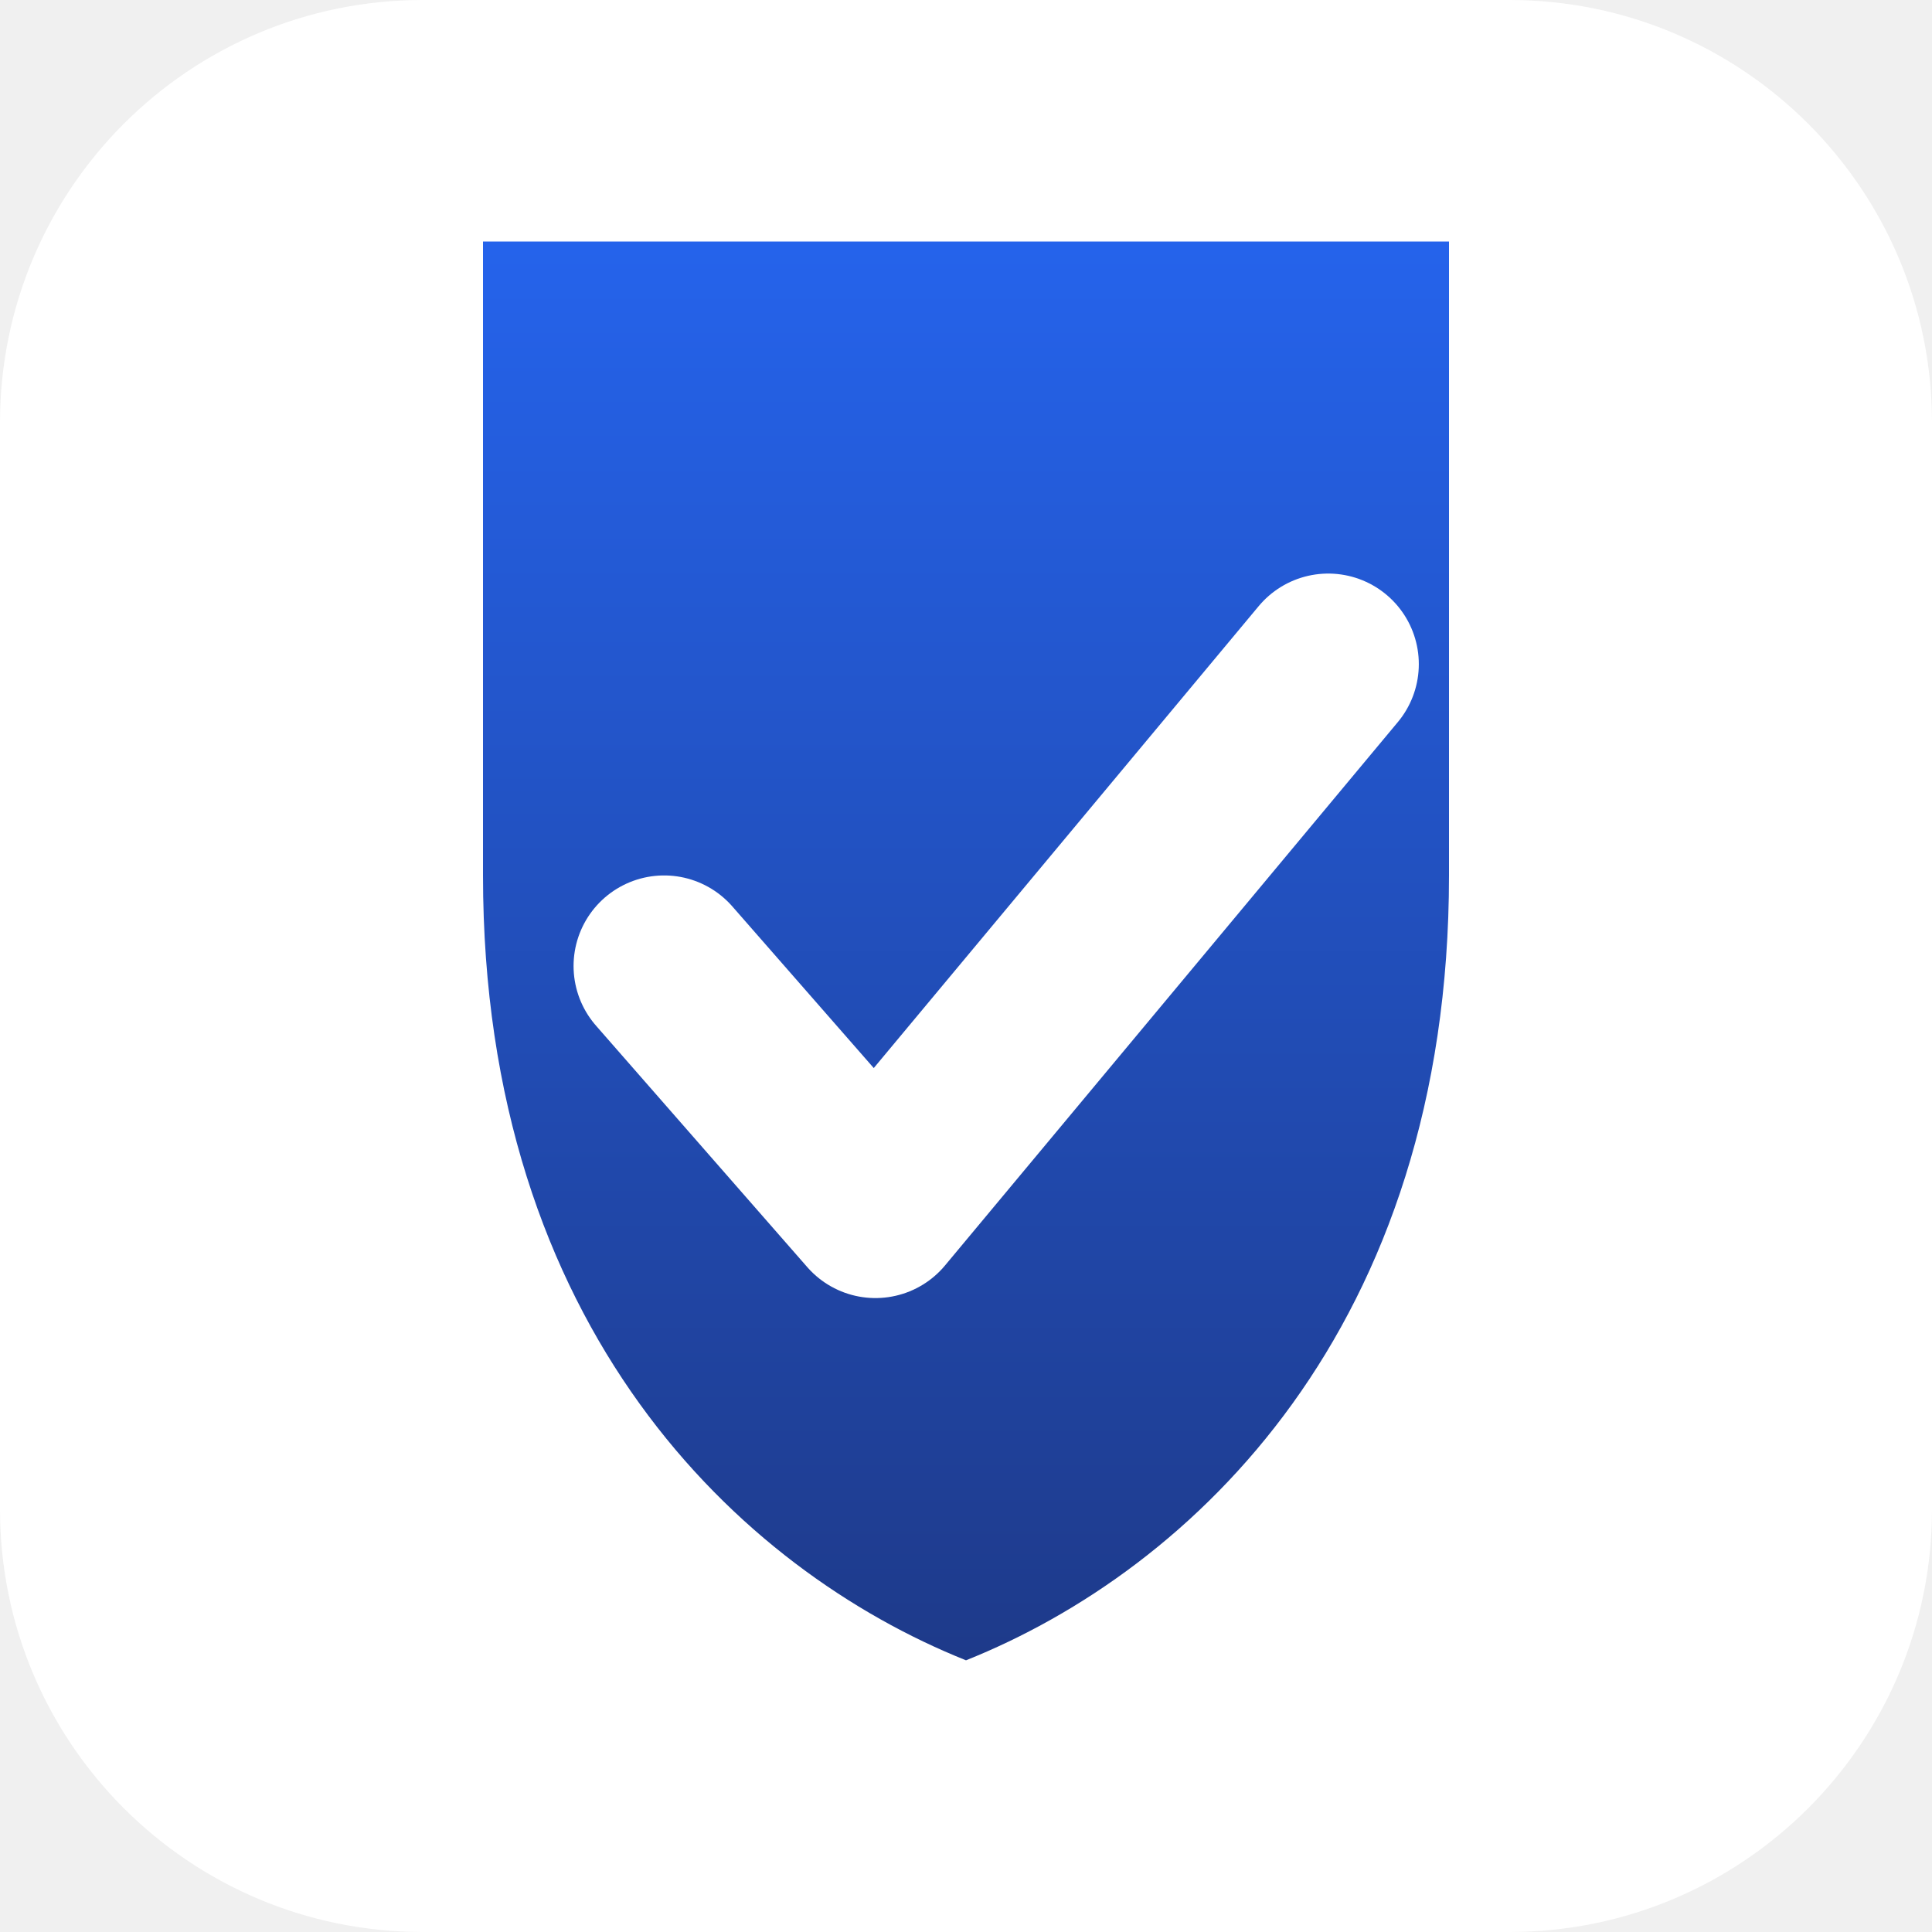
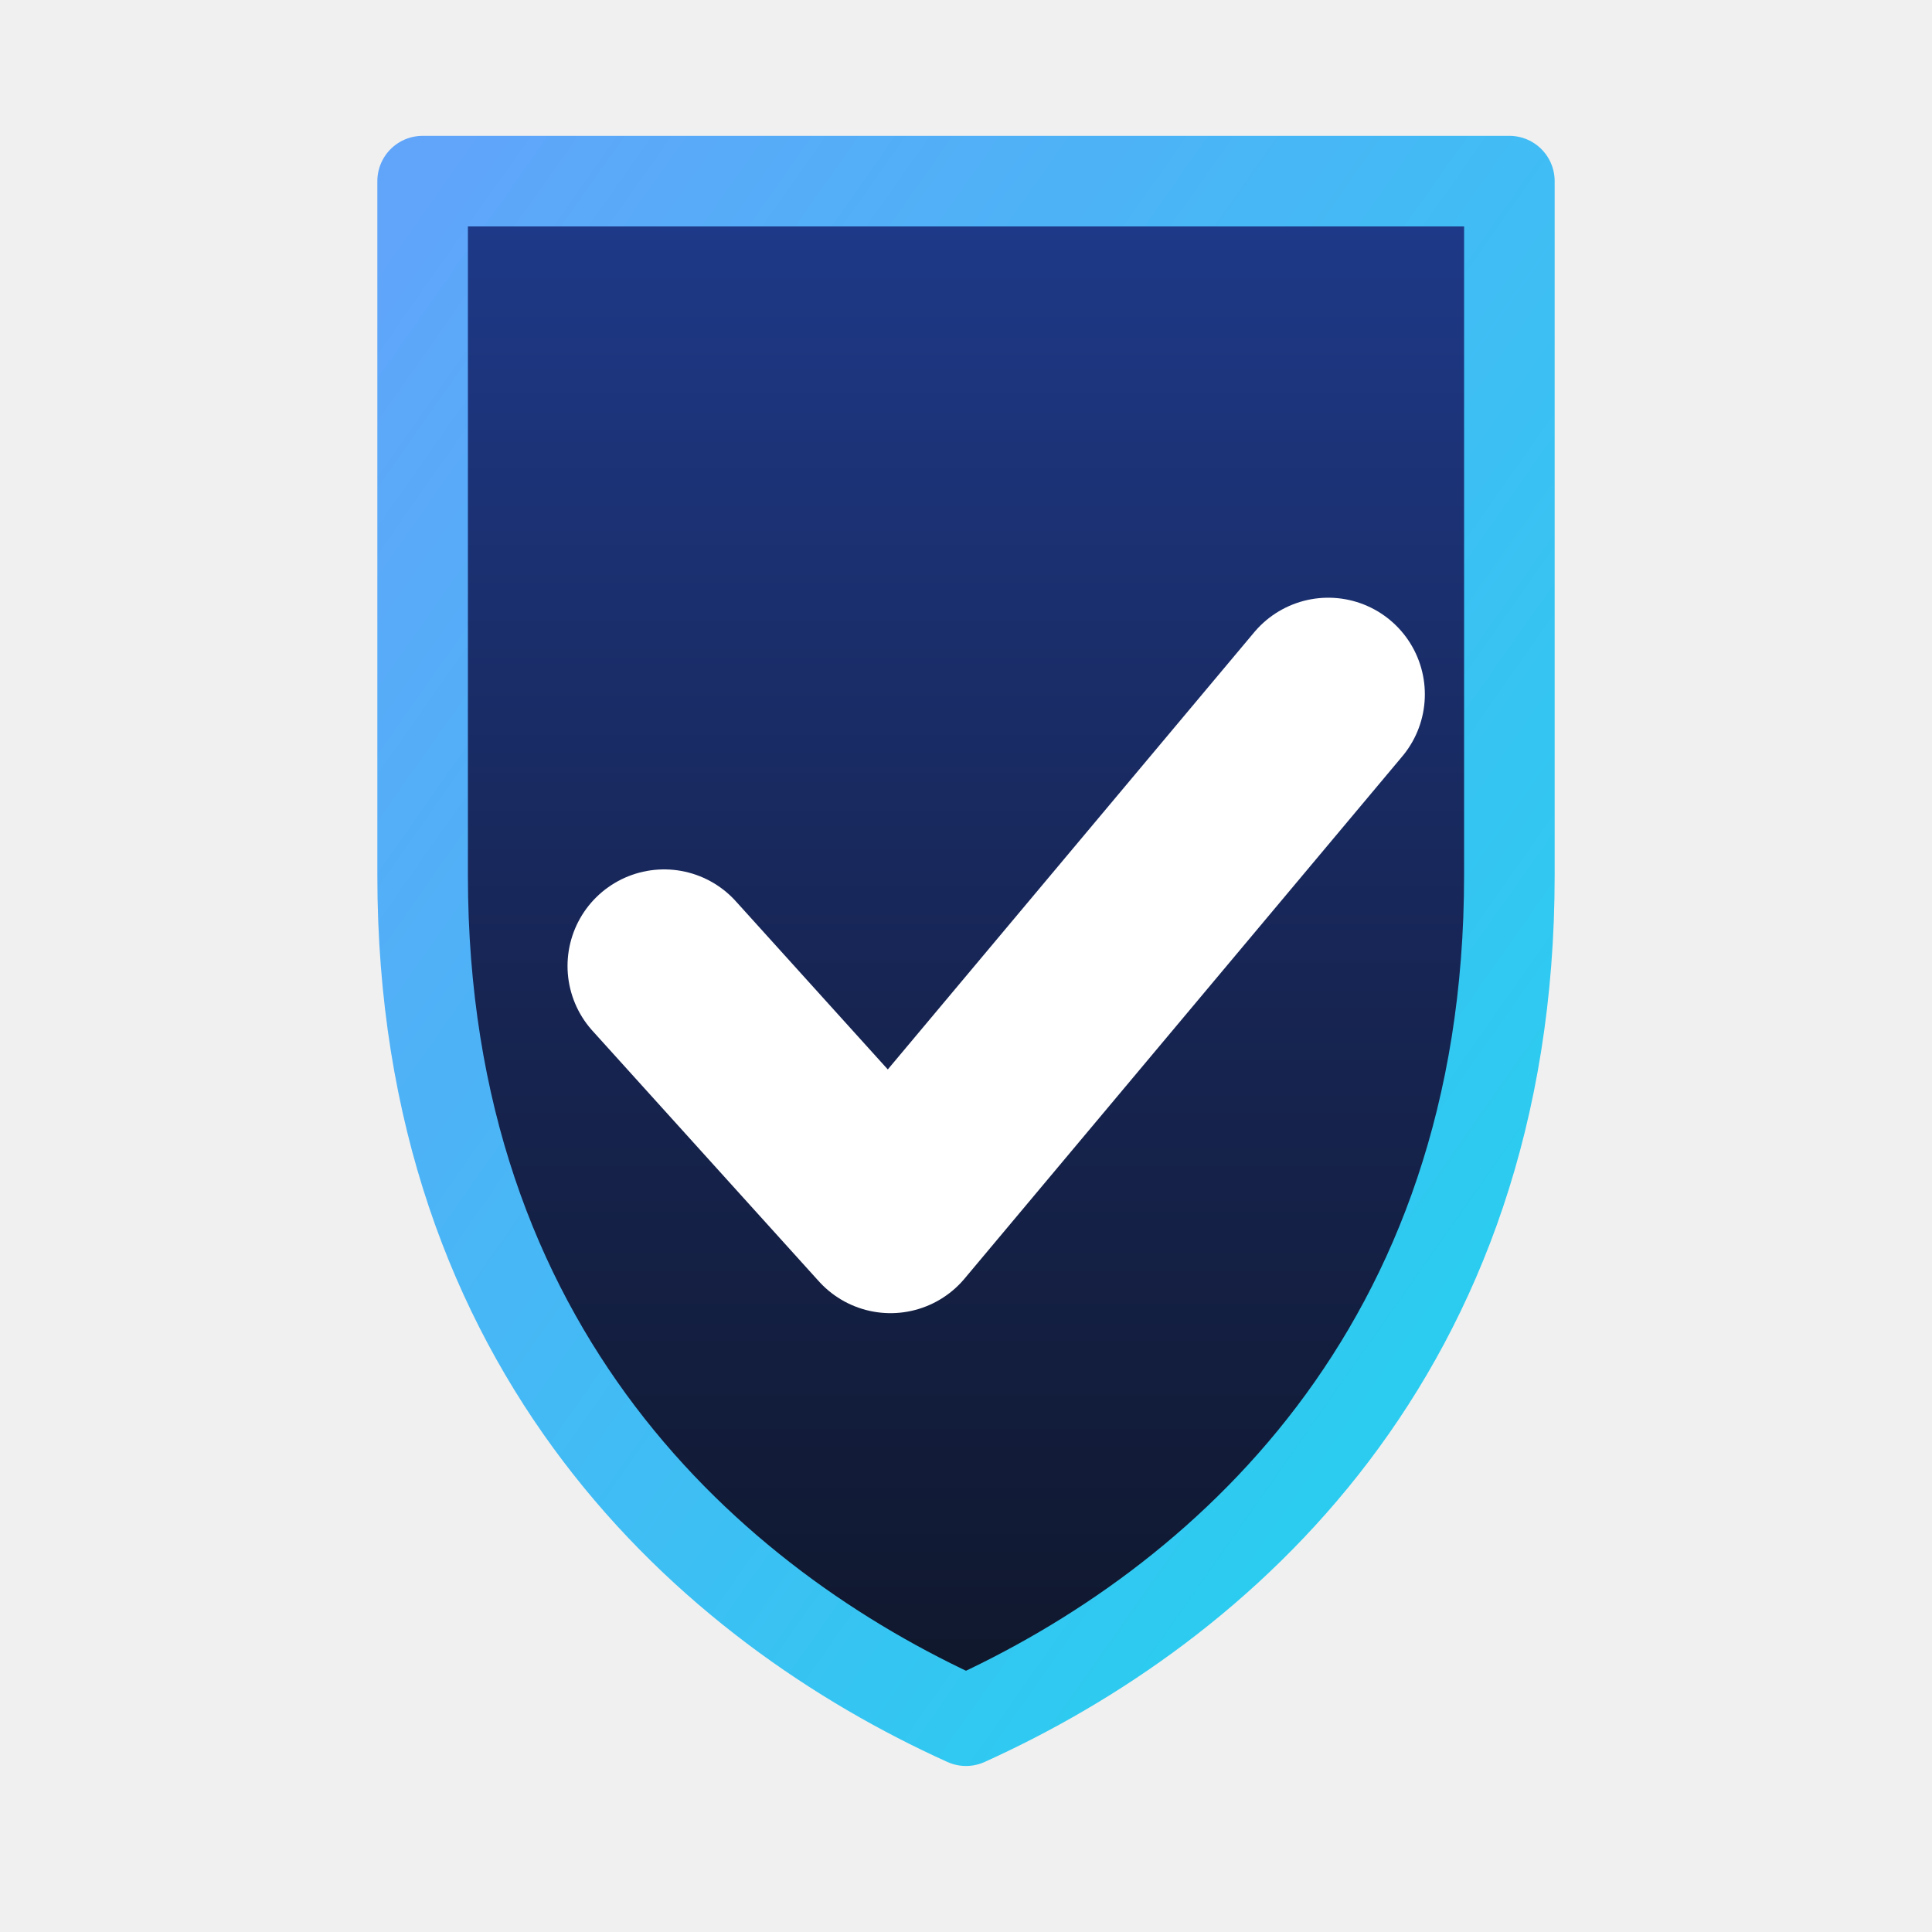
<svg xmlns="http://www.w3.org/2000/svg" viewBox="0 0 64 64">
  <defs>
    <linearGradient id="shield" x1="0" y1="0" x2="0" y2="1">
-       <stop offset="0" stop-color="#2563eb" />
-       <stop offset="1" stop-color="#1e3a8a" />
+       <stop offset="0" stop-color="#1e3a8a" />
+       <stop offset="0.52" stop-color="#172554" />
+       <stop offset="1" stop-color="#0f172a" />
+     </linearGradient>
+     <linearGradient id="edge" x1="0" y1="0" x2="1" y2="1">
+       <stop offset="0" stop-color="#60a5fa" />
+       <stop offset="1" stop-color="#22d3ee" />
    </linearGradient>
  </defs>
-   <rect width="64" height="64" rx="14" fill="#ffffff" />
-   <path d="M16 8h32v21c0 15-8.5 23-16 26-7.5-3-16-11-16-26V8Z" fill="url(#shield)" />
-   <path d="m22 32 7 8 15-18" fill="none" stroke="#ffffff" stroke-width="6" stroke-linecap="round" stroke-linejoin="round" />
+   <path d="M14 6h36v23c0 15.8-9.6 24.2-18 28-8.4-3.8-18-12.2-18-28V6Z" fill="url(#shield)" stroke="url(#edge)" stroke-width="3" stroke-linejoin="round" />
+   <path d="m22 32 7.5 8.3L44 23" fill="none" stroke="#ffffff" stroke-width="6.4" stroke-linecap="round" stroke-linejoin="round" />
</svg>
